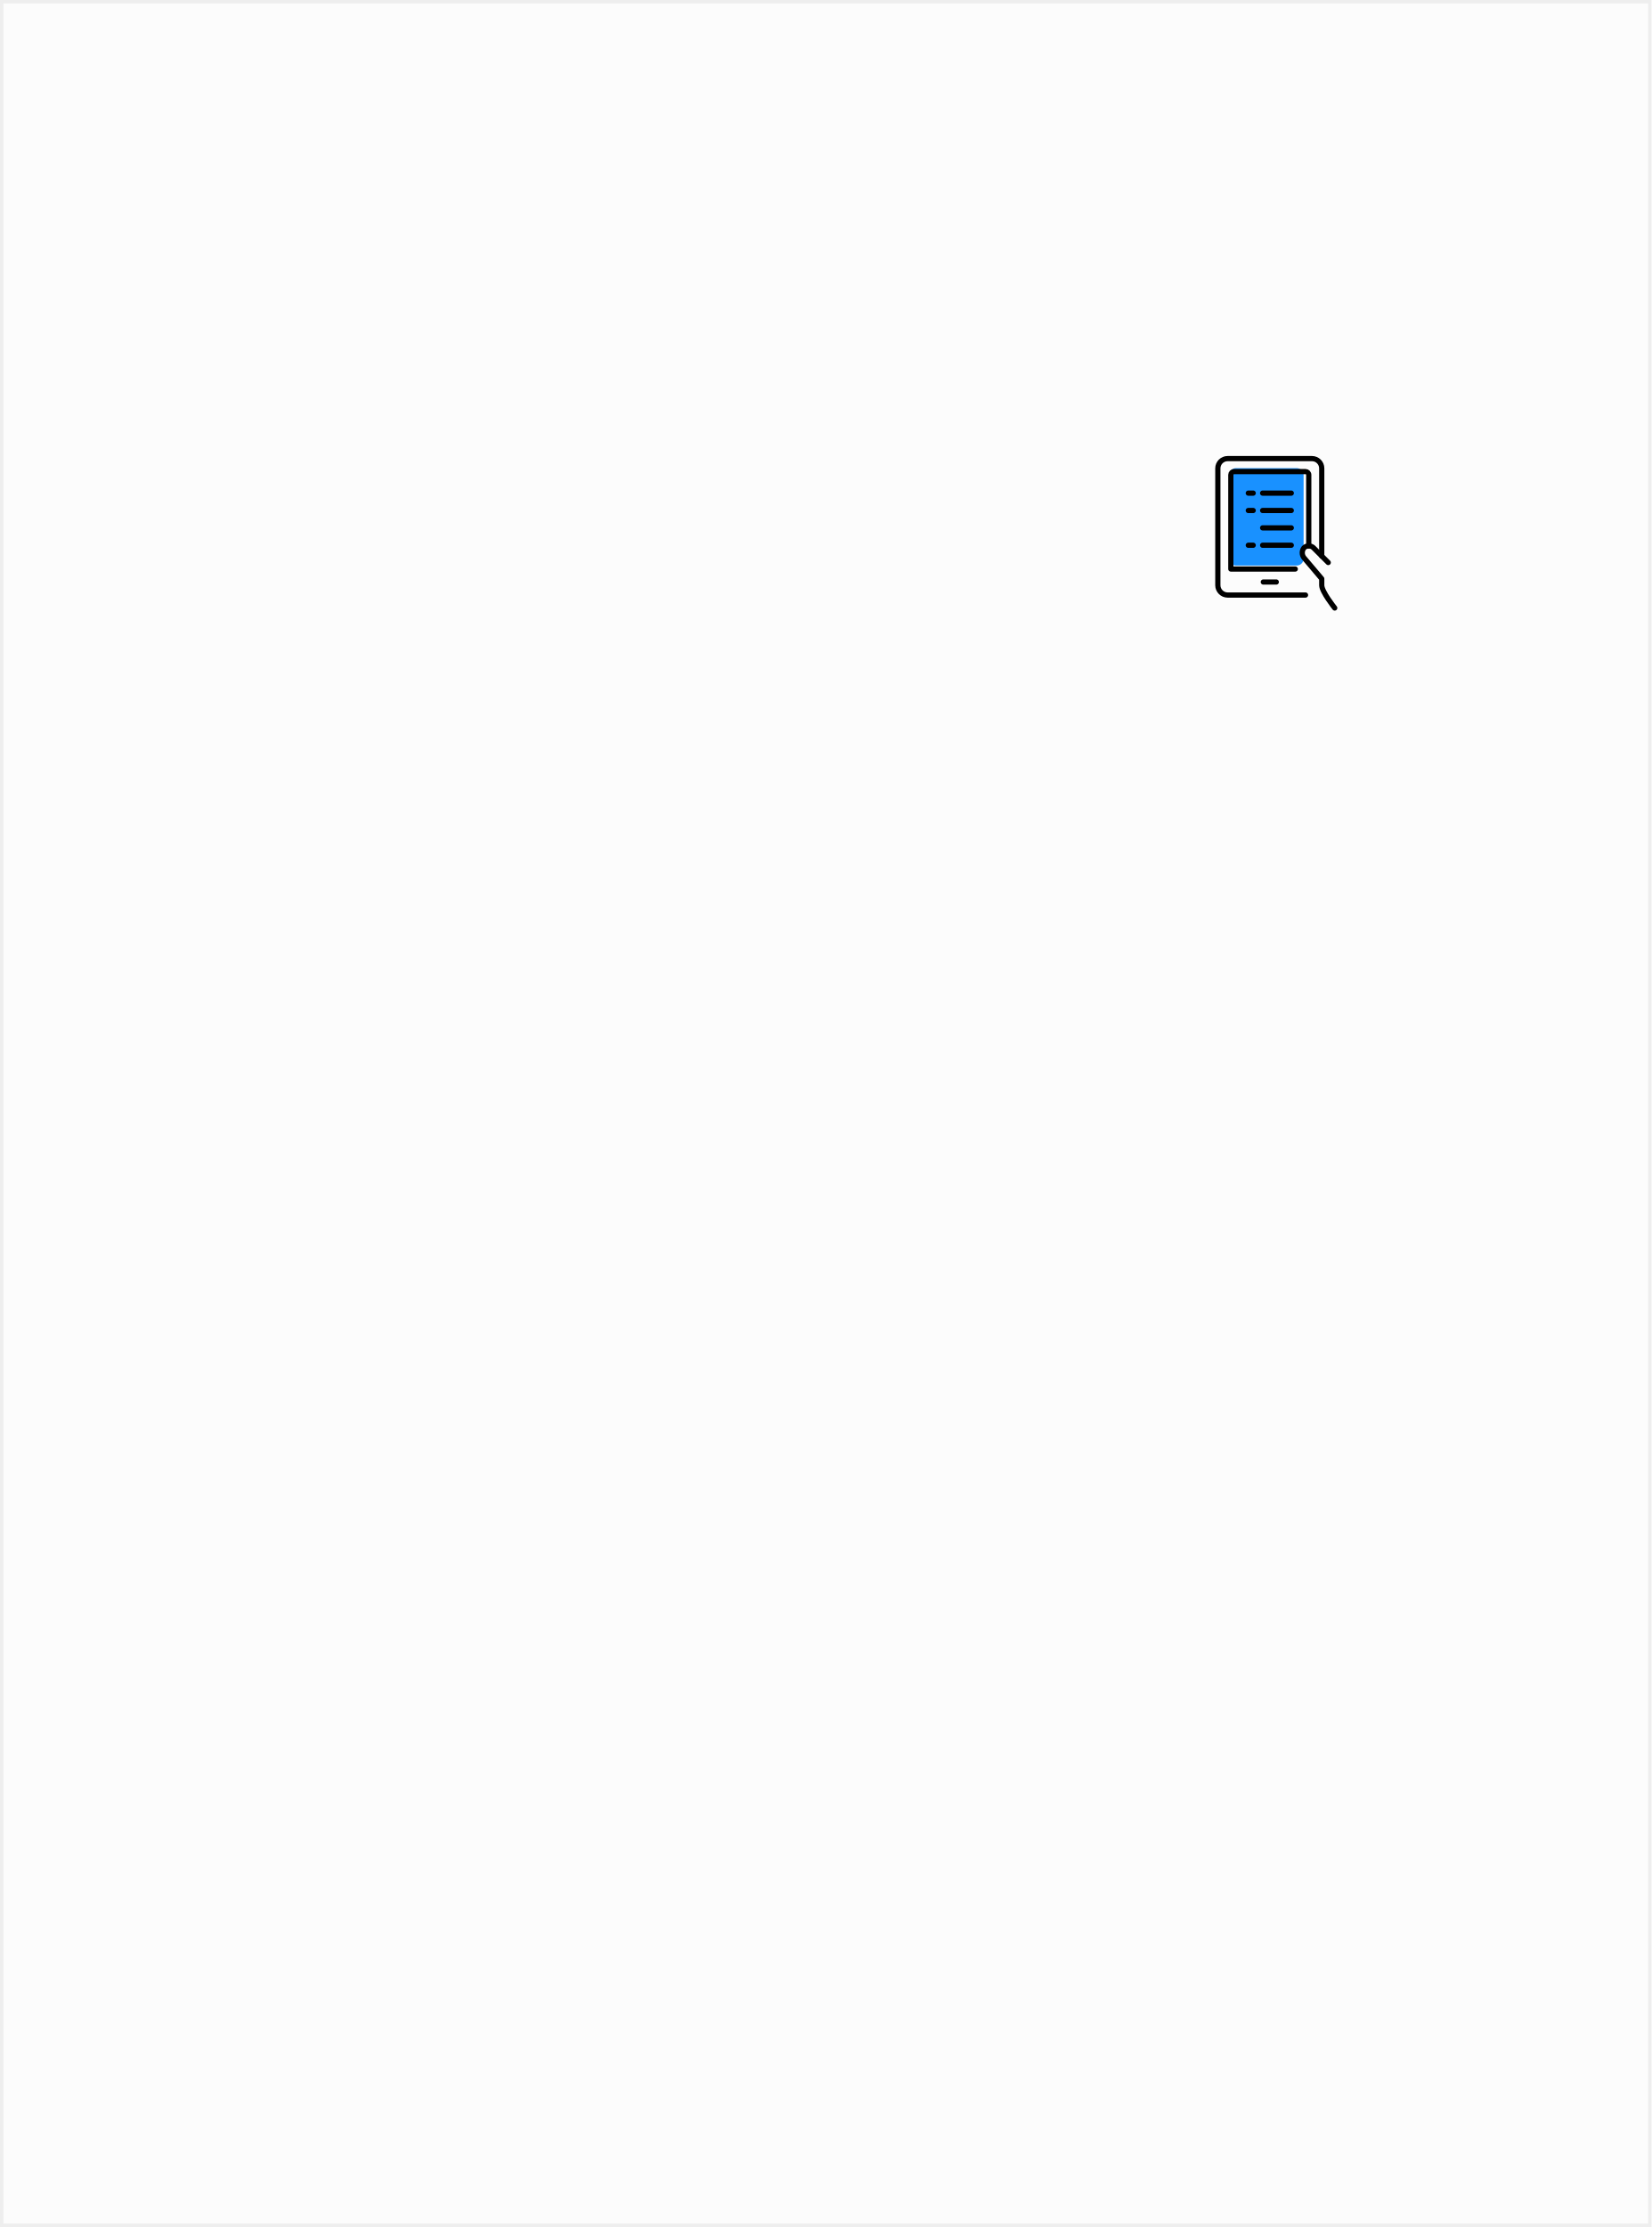
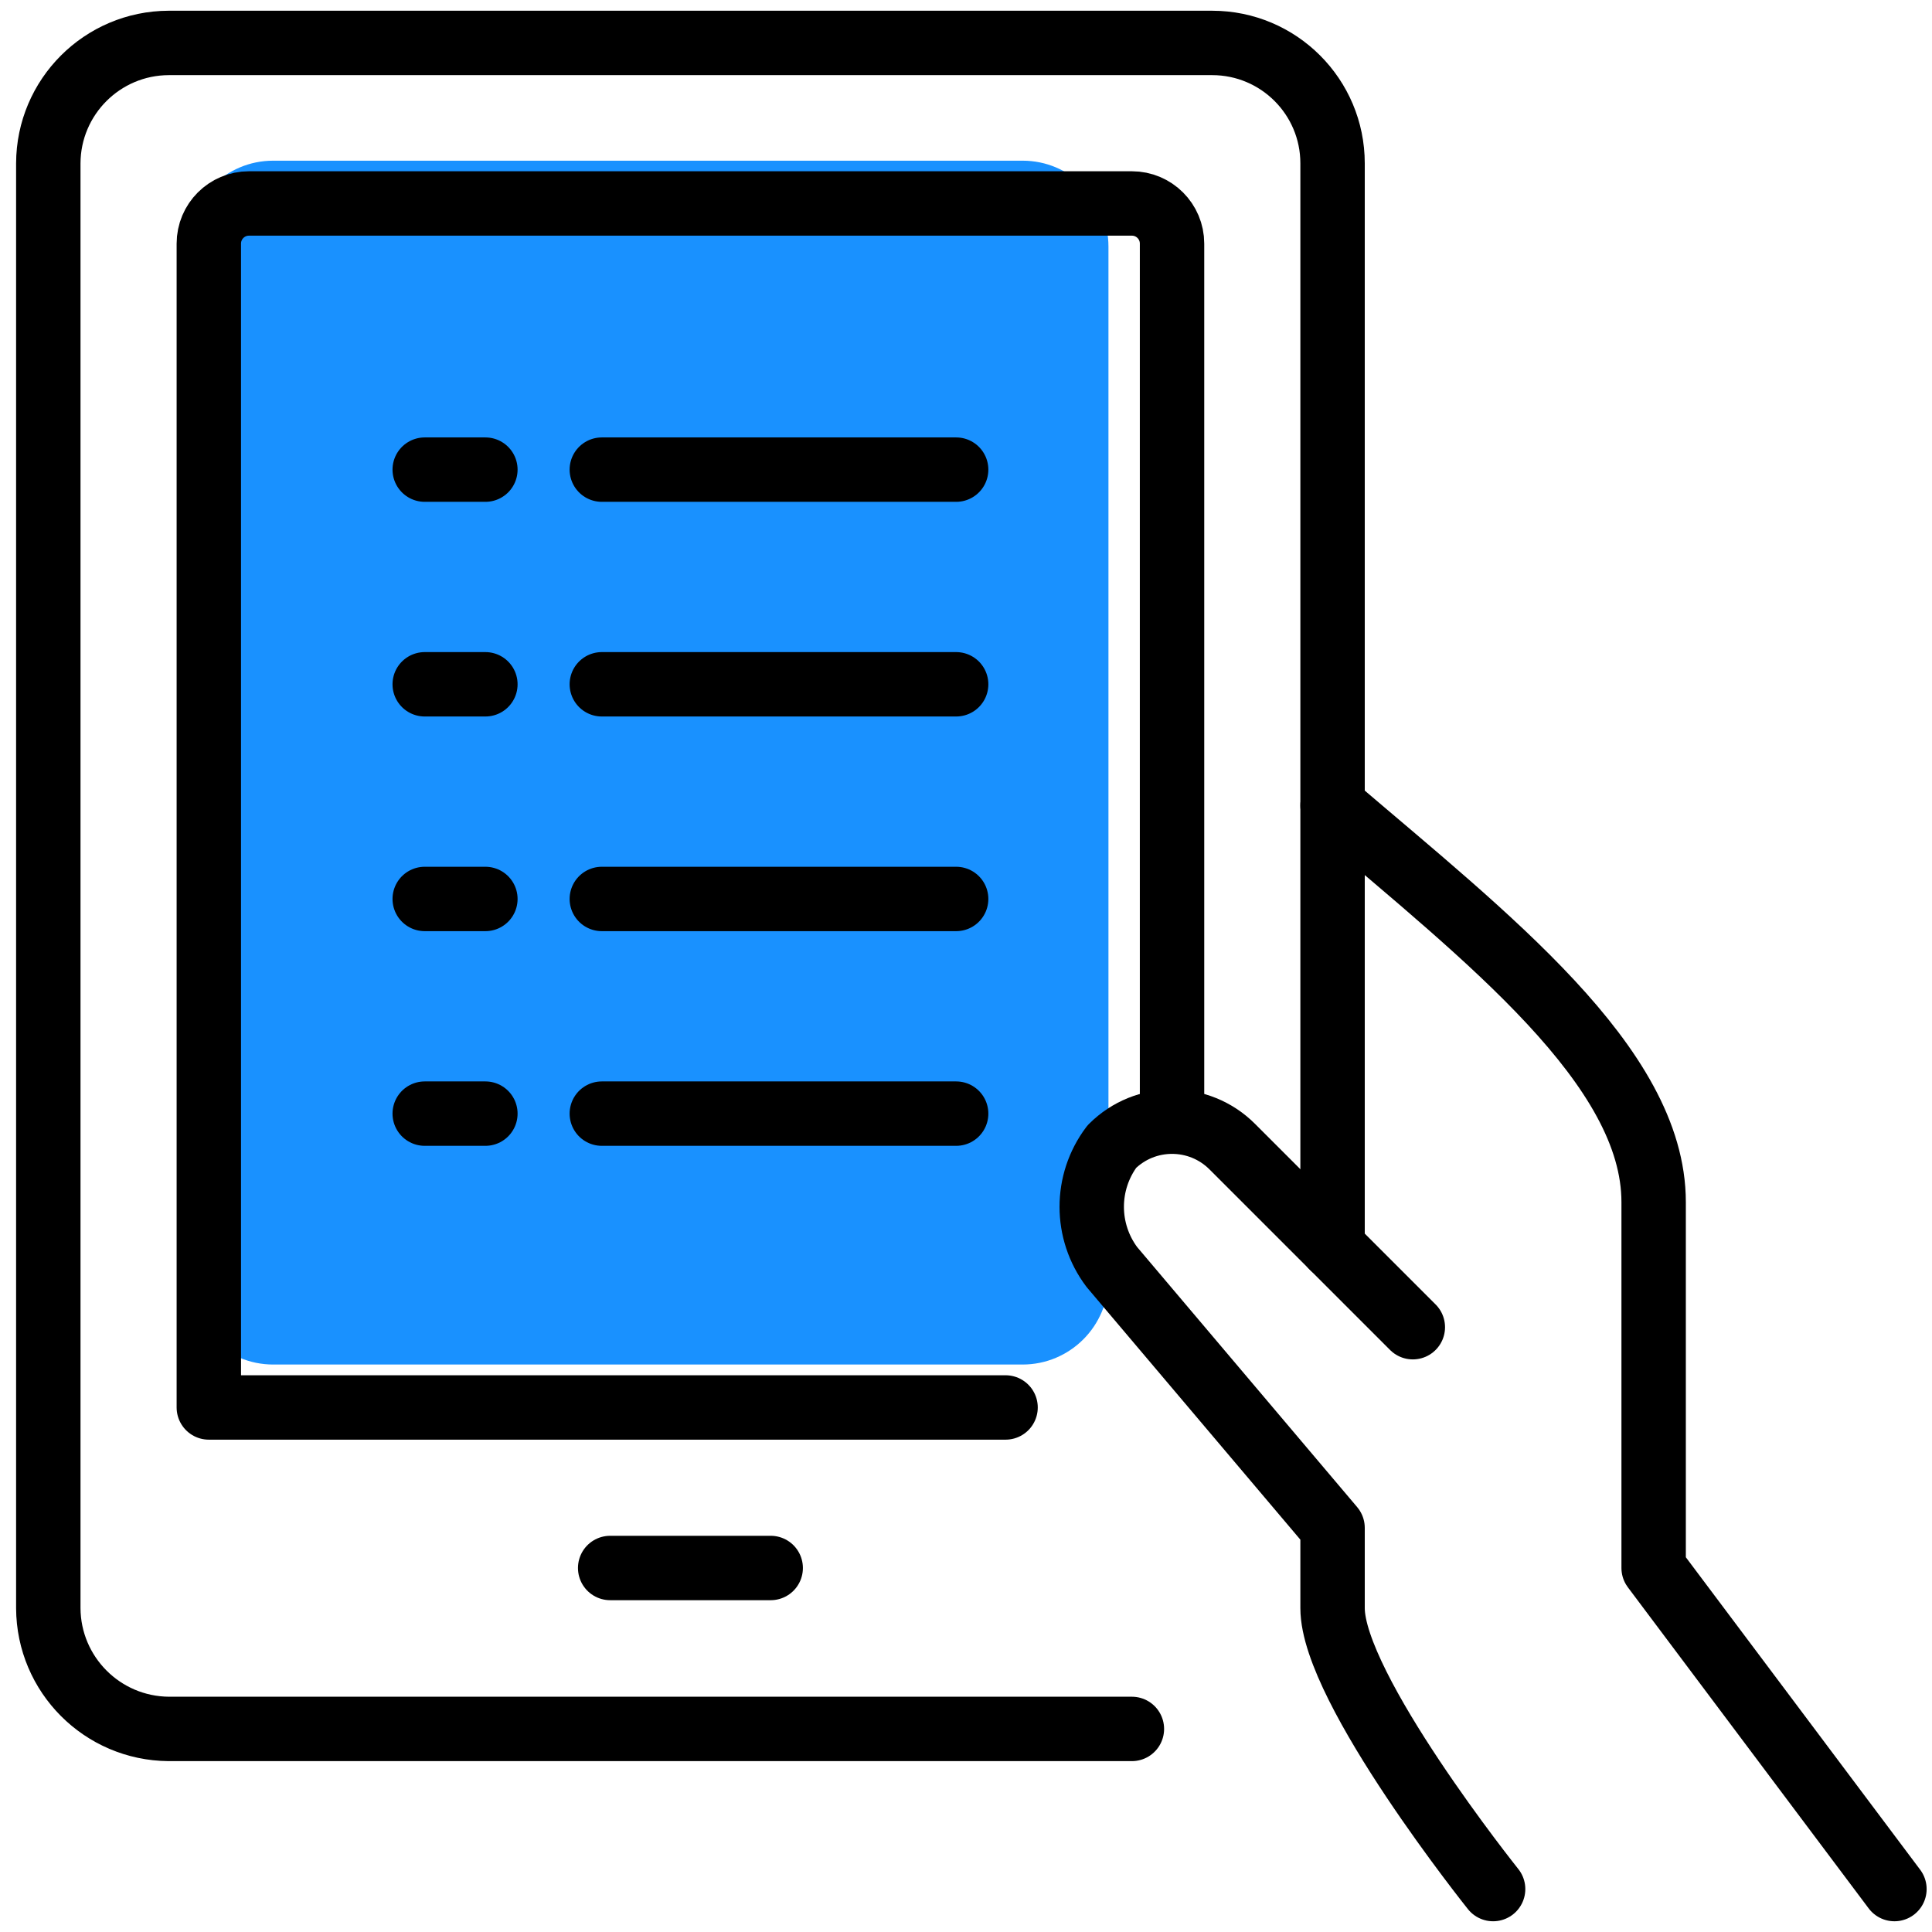
- <svg xmlns="http://www.w3.org/2000/svg" width="951" height="1282" viewBox="0 0 951 1282" fill="none">
-   <rect x="1" y="1" width="949" height="1280" fill="#FCFCFC" stroke="#EEEEEE" stroke-width="2" />
-   <path opacity="0.9" d="M750.636 273.485V321.565C750.636 323.774 748.845 325.565 746.636 325.565H711.728C709.519 325.565 707.728 323.774 707.728 321.565V273.485C707.728 271.276 709.519 269.485 711.728 269.485H746.636C748.845 269.485 750.636 271.276 750.636 273.485Z" fill="#0085FF" />
-   <path d="M727.424 335.043H734.902" stroke="black" stroke-width="3" stroke-linecap="round" stroke-linejoin="round" />
-   <path d="M751.728 342.54H706.859C703.764 342.516 701.264 340.008 701.25 336.913V269.609C701.26 266.515 703.765 264.01 706.859 264H755.467C758.565 264 761.076 266.511 761.076 269.609V320.087" stroke="black" stroke-width="3" stroke-linecap="round" stroke-linejoin="round" />
-   <path d="M745.843 327.565H708.728V273.348C708.728 272.315 709.565 271.478 710.598 271.478H751.728C752.761 271.478 753.598 272.315 753.598 273.348V314.243" stroke="black" stroke-width="3" stroke-linecap="round" stroke-linejoin="round" />
-   <path d="M764.815 323.826L756.402 315.413C754.853 313.865 752.343 313.865 750.794 315.413C749.545 317.074 749.545 319.361 750.794 321.022L761.076 333.174V336.913C761.076 340.652 768.554 350 768.554 350" stroke="black" stroke-width="3" stroke-linecap="round" stroke-linejoin="round" />
-   <path d="M727.035 283.876H743.541" stroke="black" stroke-width="3" stroke-linecap="round" stroke-linejoin="round" />
-   <path d="M718.785 283.876H721.611" stroke="black" stroke-width="3" stroke-linecap="round" stroke-linejoin="round" />
-   <path d="M727.035 293.876H743.541" stroke="black" stroke-width="3" stroke-linecap="round" stroke-linejoin="round" />
-   <path d="M718.785 293.876H721.611" stroke="black" stroke-width="3" stroke-linecap="round" stroke-linejoin="round" />
-   <path d="M727.035 303.876H743.541" stroke="black" stroke-width="3" stroke-linecap="round" stroke-linejoin="round" />
-   <path d="M727.035 313.876H743.541" stroke="black" stroke-width="3" stroke-linecap="round" stroke-linejoin="round" />
-   <path d="M718.785 313.876H721.611" stroke="black" stroke-width="3" stroke-linecap="round" stroke-linejoin="round" />
+ <svg xmlns="http://www.w3.org/2000/svg" width="90" height="90" viewBox="0 0 90 90" fill="none">
+   <path opacity="0.9" d="M51.636 11.485V59.565C51.636 61.774 49.845 63.565 47.636 63.565H12.728C10.519 63.565 8.728 61.774 8.728 59.565V11.485C8.728 9.276 10.519 7.485 12.728 7.485H47.636C49.845 7.485 51.636 9.276 51.636 11.485Z" fill="#0085FF" />
+   <path d="M28.424 73.043H35.902" stroke="black" stroke-width="3" stroke-linecap="round" stroke-linejoin="round" />
+   <path d="M52.728 80.54H7.859C4.764 80.516 2.264 78.008 2.25 74.913V7.609C2.26 4.515 4.765 2.01 7.859 2H56.467C59.565 2 62.076 4.511 62.076 7.609V58.087" stroke="black" stroke-width="3" stroke-linecap="round" stroke-linejoin="round" />
+   <path d="M46.843 65.565H9.728V11.348C9.728 10.315 10.565 9.478 11.598 9.478H52.728C53.761 9.478 54.598 10.315 54.598 11.348V52.243" stroke="black" stroke-width="3" stroke-linecap="round" stroke-linejoin="round" />
+   <path d="M65.815 61.826L57.402 53.413C55.853 51.865 53.343 51.865 51.794 53.413C50.545 55.074 50.545 57.361 51.794 59.022L62.076 71.174V74.913C62.076 78.652 69.555 88 69.555 88" stroke="black" stroke-width="3" stroke-linecap="round" stroke-linejoin="round" />
+   <path d="M88.25 88L77.033 73.043V55.997C77.033 49.663 69.251 43.658 62.076 37.522" stroke="black" stroke-width="3" stroke-linecap="round" stroke-linejoin="round" />
+   <path d="M28.035 21.877H44.541" stroke="black" stroke-width="3" stroke-linecap="round" stroke-linejoin="round" />
+   <path d="M19.785 21.877H22.611" stroke="black" stroke-width="3" stroke-linecap="round" stroke-linejoin="round" />
+   <path d="M28.035 31.877H44.541" stroke="black" stroke-width="3" stroke-linecap="round" stroke-linejoin="round" />
+   <path d="M19.785 31.877H22.611" stroke="black" stroke-width="3" stroke-linecap="round" stroke-linejoin="round" />
+   <path d="M28.035 41.877H44.541" stroke="black" stroke-width="3" stroke-linecap="round" stroke-linejoin="round" />
+   <path d="M19.785 41.877H22.611" stroke="black" stroke-width="3" stroke-linecap="round" stroke-linejoin="round" />
+   <path d="M28.035 51.877H44.541" stroke="black" stroke-width="3" stroke-linecap="round" stroke-linejoin="round" />
+   <path d="M19.785 51.877H22.611" stroke="black" stroke-width="3" stroke-linecap="round" stroke-linejoin="round" />
</svg>
